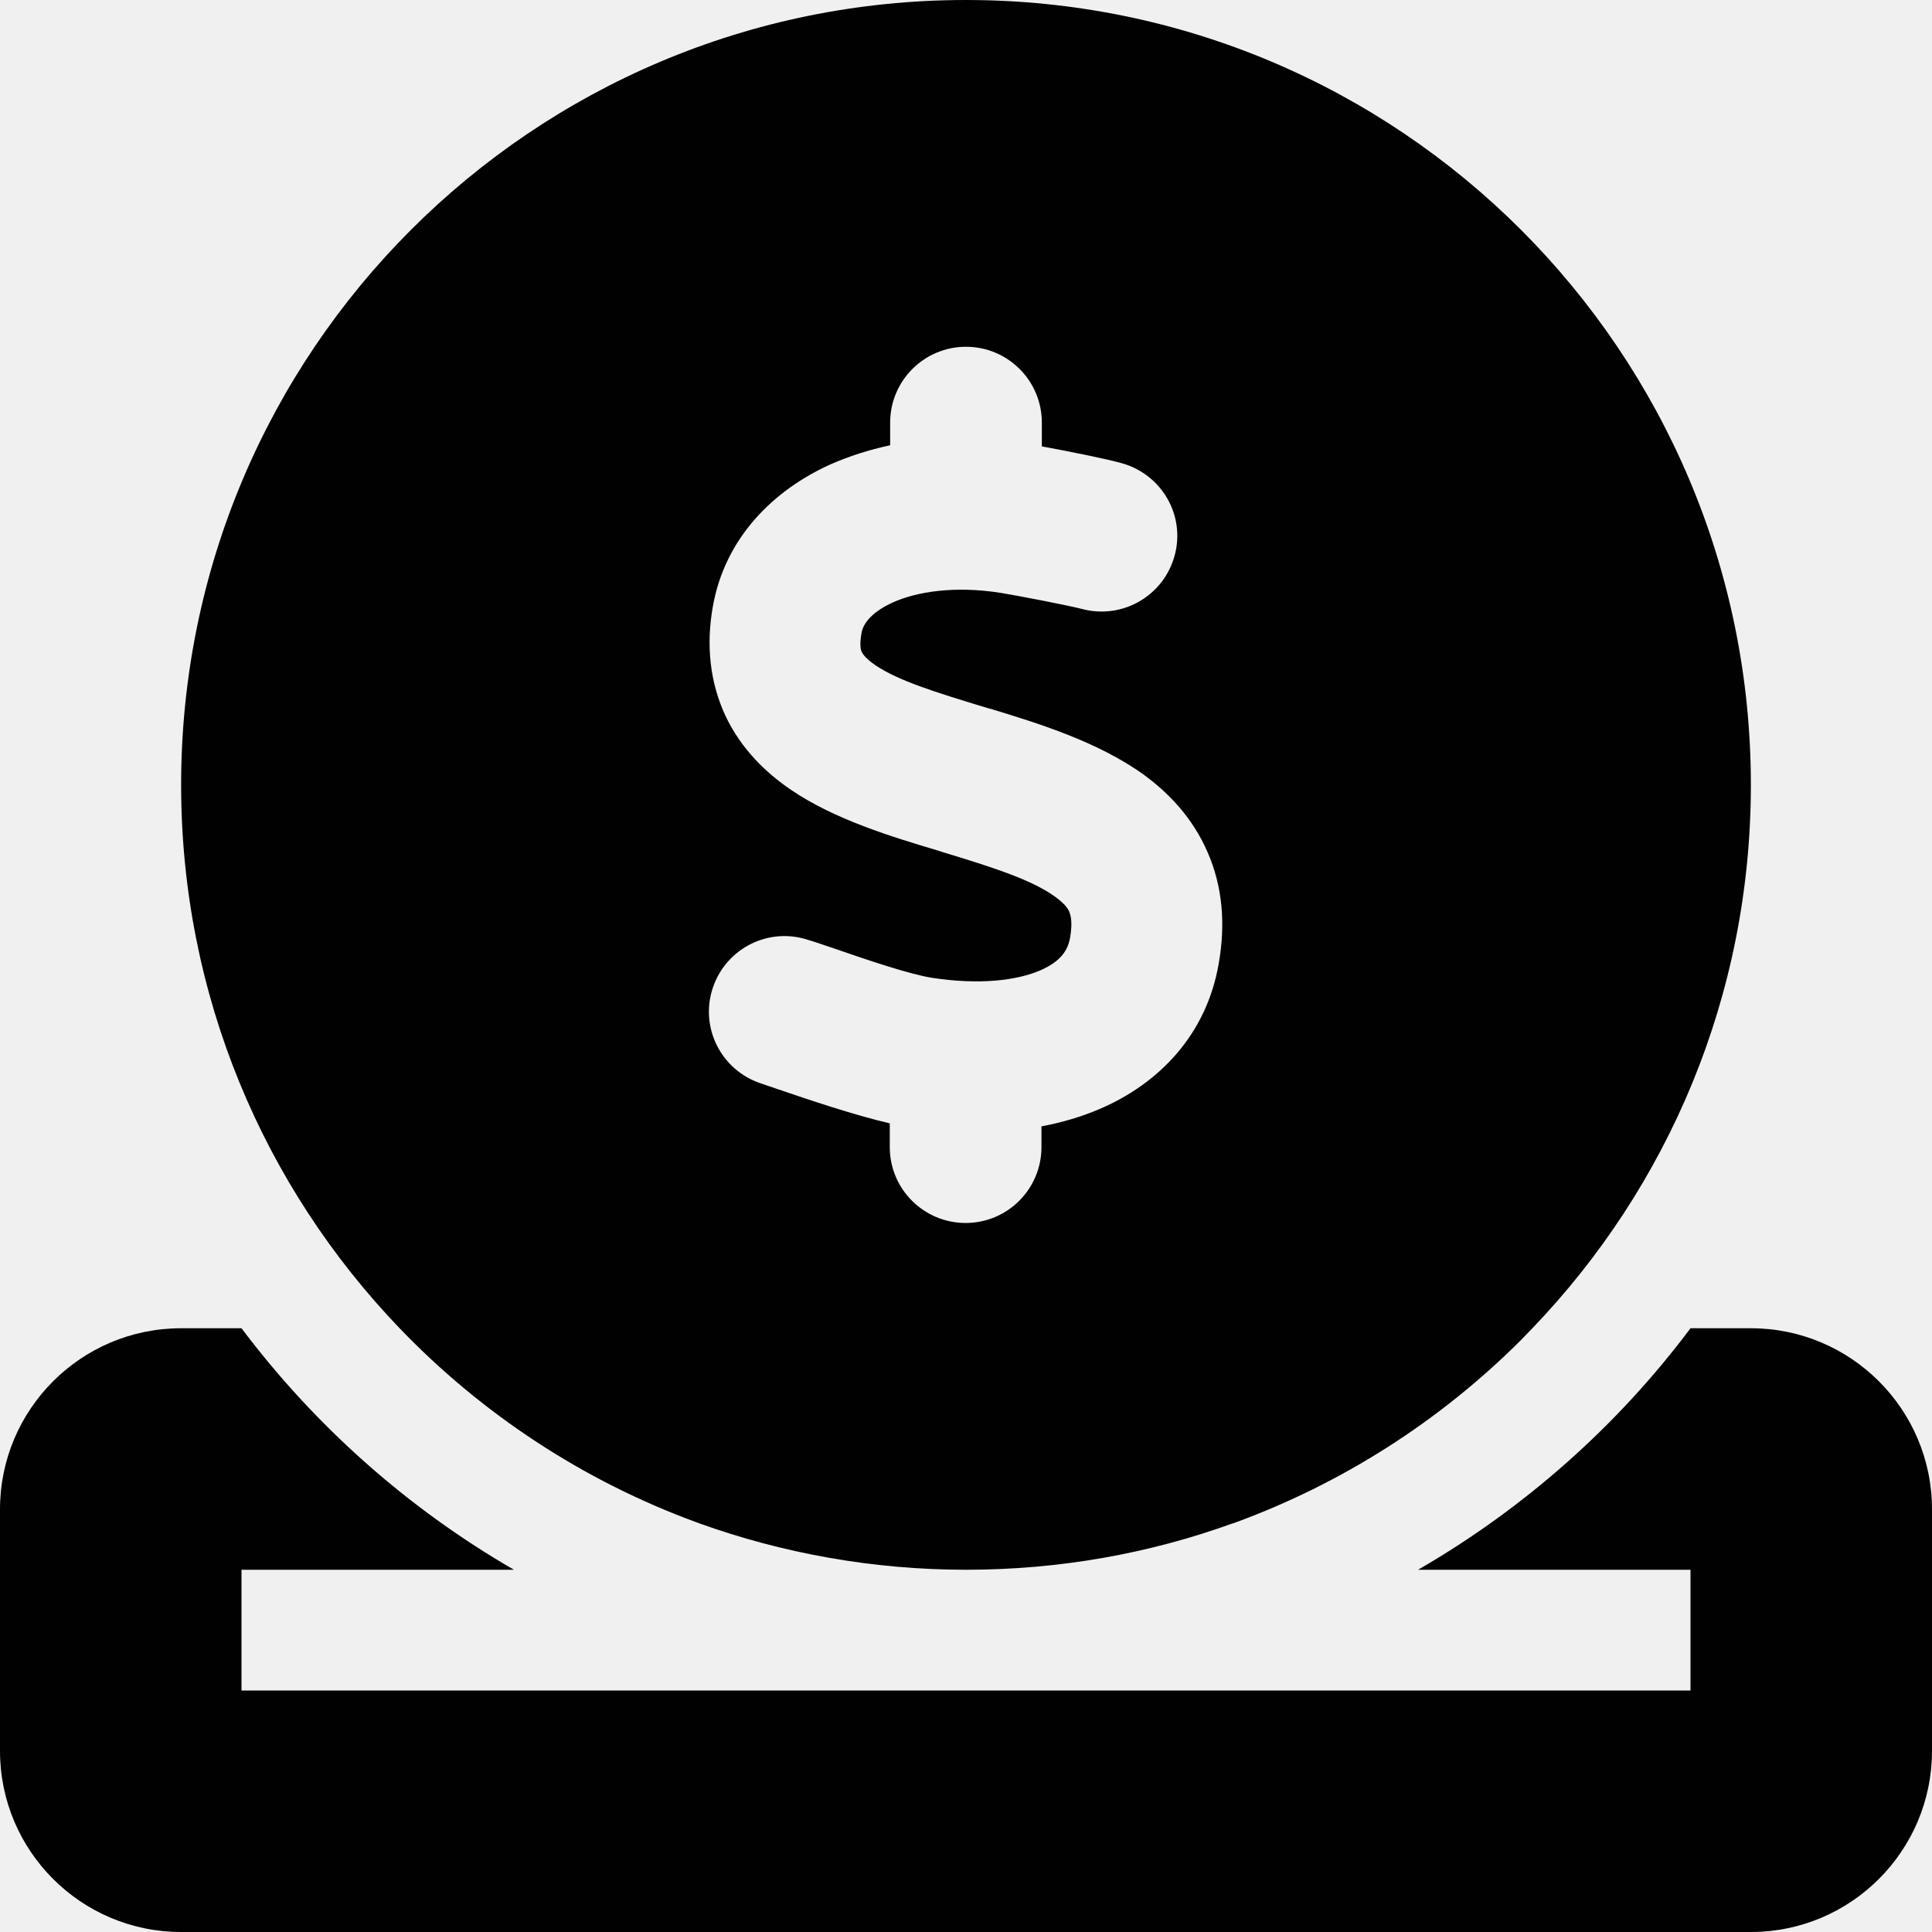
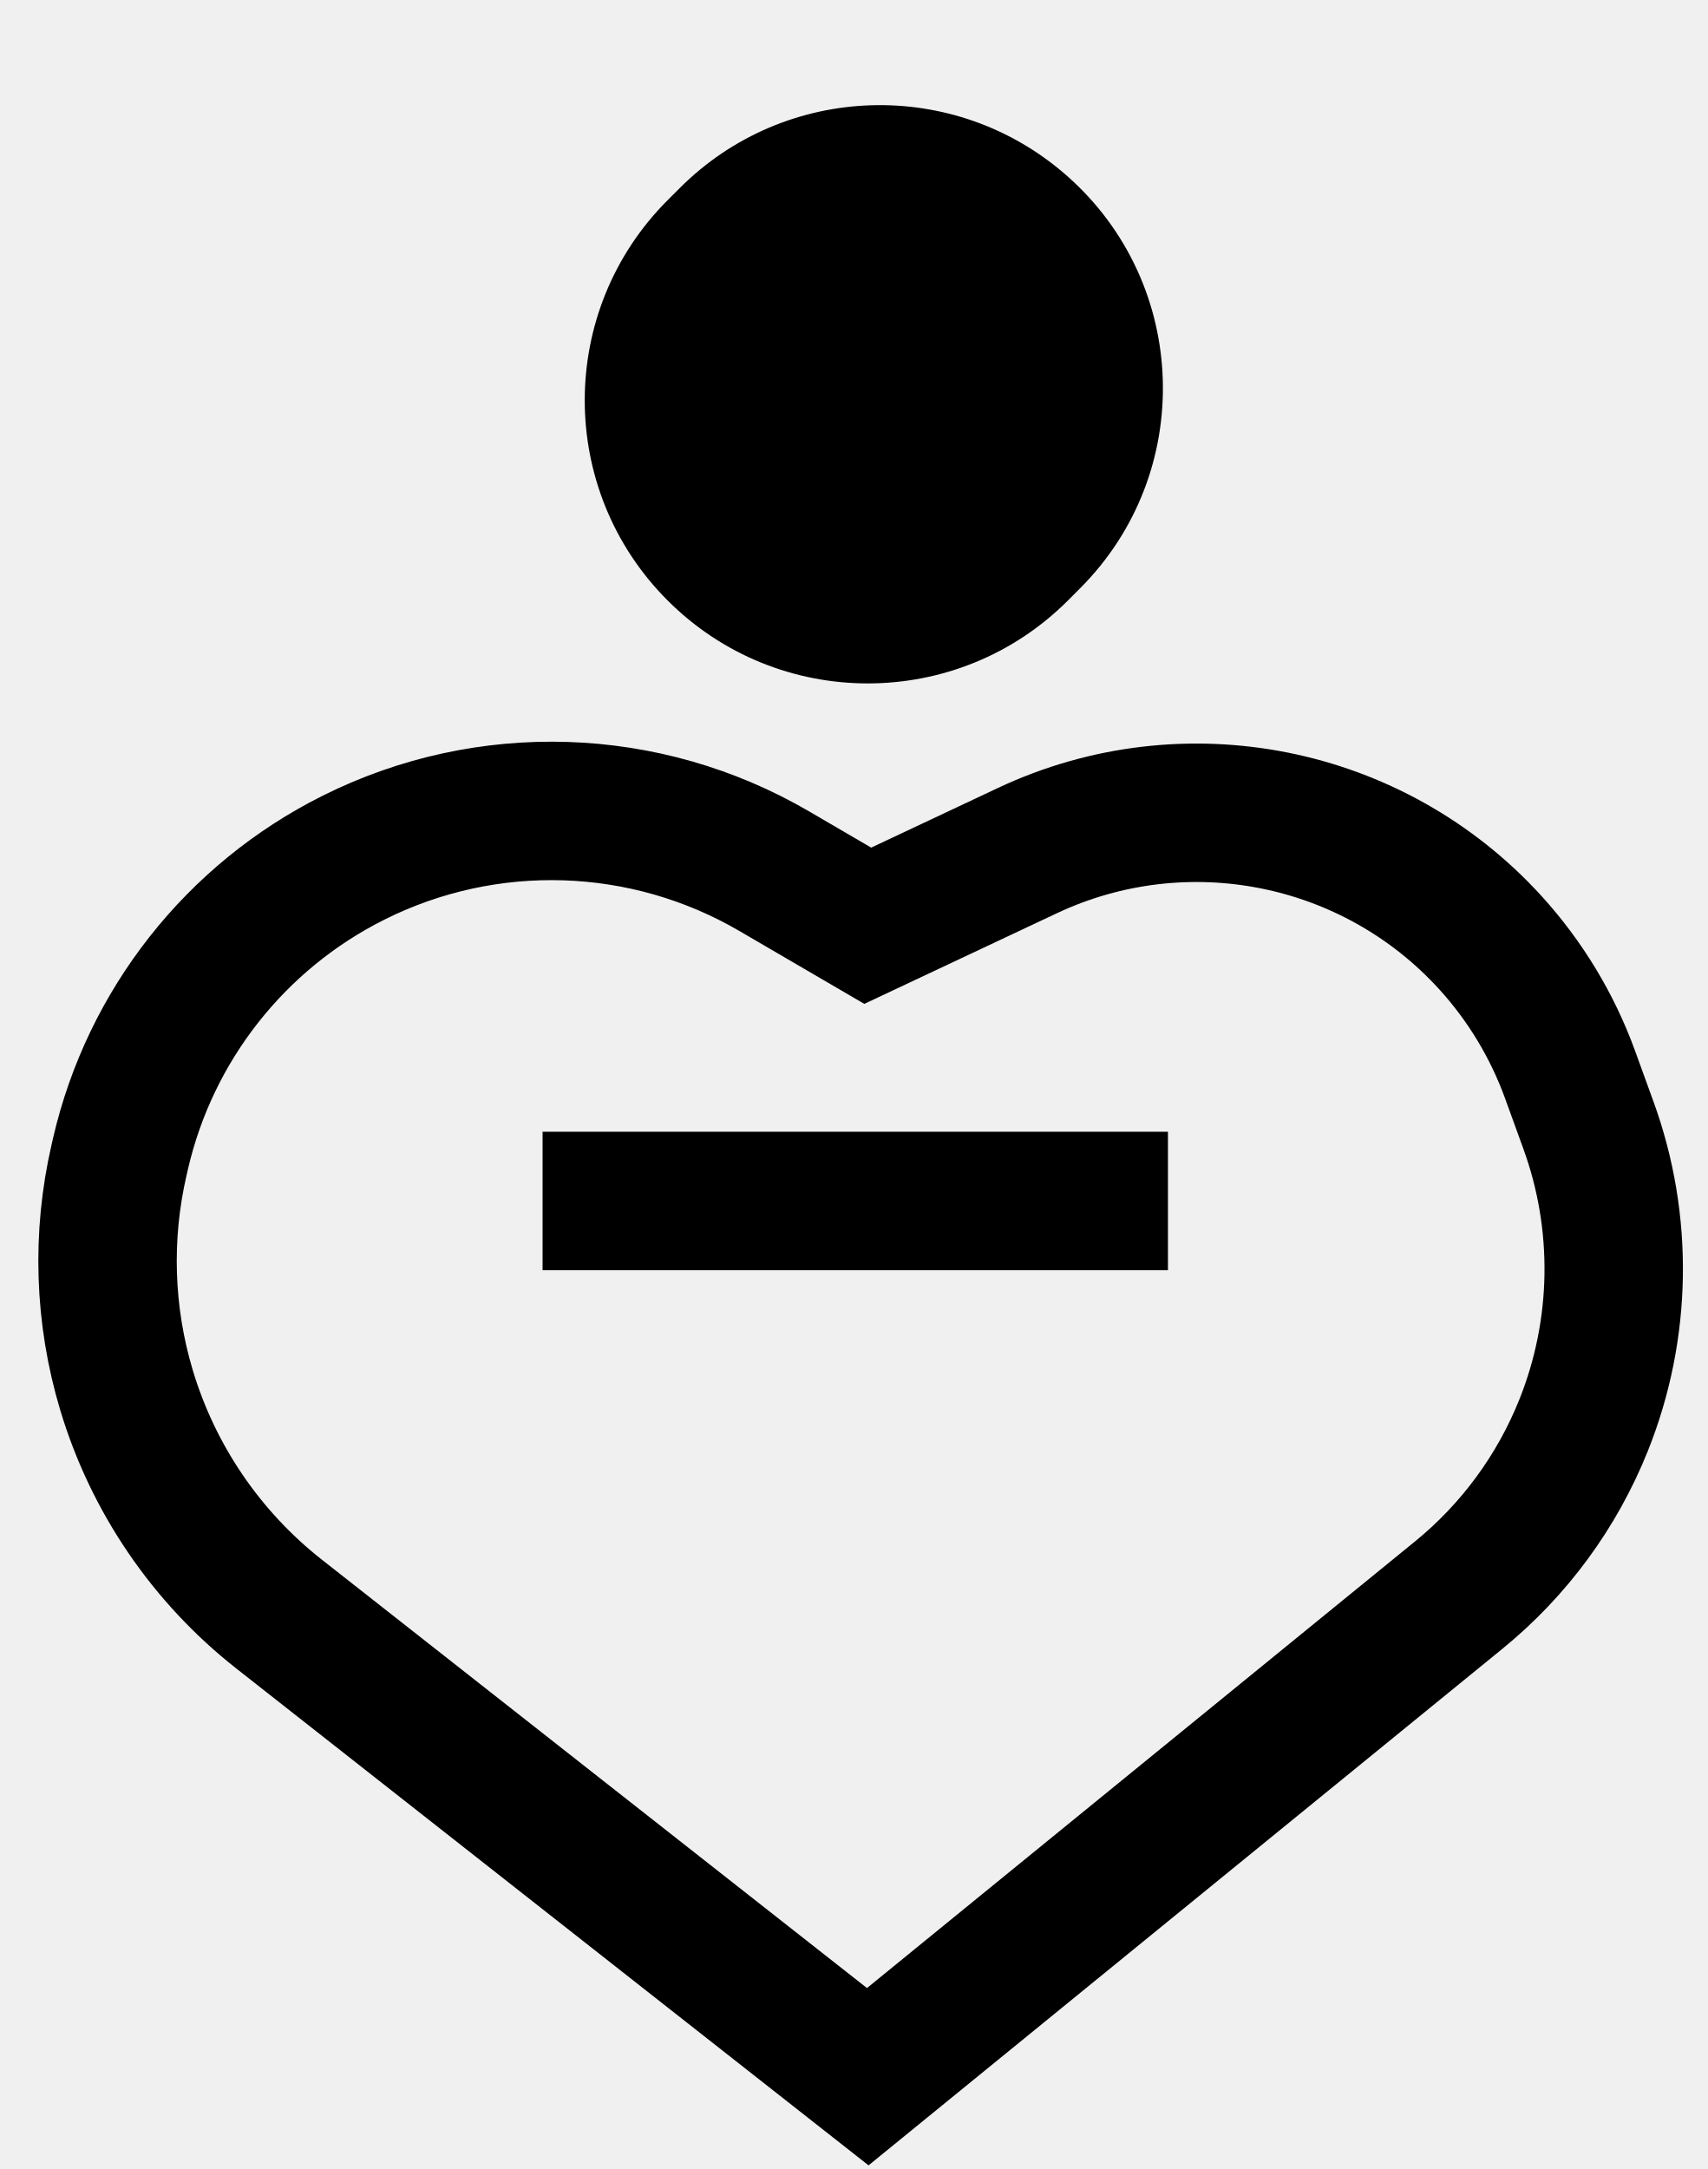
- <svg xmlns="http://www.w3.org/2000/svg" width="519" height="519" viewBox="0 0 519 519" fill="none">
-   <g clip-path="url(#clip0_63_22)">
-     <path d="M331.167 409.219C308.764 417.329 284.639 421.688 259.5 421.688C234.361 421.688 210.134 417.227 187.833 409.219C187.529 409.118 187.327 409.017 187.022 408.915C156.612 397.765 129.446 379.823 107.348 356.812C70.957 318.901 48.656 267.508 48.656 210.844C48.656 94.373 143.029 0 259.5 0C375.971 0 470.344 94.373 470.344 210.844C470.344 267.508 448.043 318.901 411.652 356.812C410.638 357.826 409.625 358.941 408.611 359.955C386.919 381.647 360.563 398.576 331.268 409.219H331.167ZM259.5 93.156C248.248 93.156 239.125 102.279 239.125 113.531V119.613C233.449 120.83 228.076 122.553 223.008 124.783C207.803 131.676 194.726 144.448 191.483 162.998C189.658 173.338 190.672 183.272 194.929 192.395C199.187 201.315 205.775 207.6 212.466 212.162C224.224 220.17 239.733 224.832 251.593 228.38L253.823 229.09C267.913 233.347 277.543 236.591 283.524 240.95C286.058 242.774 286.97 244.194 287.275 245.004C287.579 245.815 288.187 247.64 287.477 251.796C286.869 255.344 284.943 258.284 279.368 260.716C273.185 263.352 263.149 264.67 250.174 262.642C244.092 261.629 233.246 257.979 223.616 254.634C221.386 253.925 219.257 253.114 217.129 252.506C206.485 248.958 195.03 254.736 191.483 265.379C187.935 276.023 193.713 287.477 204.356 291.025C205.573 291.431 207.093 291.938 208.816 292.546C216.824 295.283 229.394 299.54 239.024 301.77V308.156C239.024 319.408 248.147 328.531 259.399 328.531C270.65 328.531 279.773 319.408 279.773 308.156V302.581C285.146 301.567 290.417 300.047 295.384 297.918C311.299 291.127 324.172 277.949 327.416 258.689C329.241 248.147 328.43 238.112 324.375 228.887C320.422 219.764 314.036 213.074 307.244 208.107C294.877 199.187 278.557 194.22 266.292 190.469L265.481 190.266C251.087 185.907 241.355 182.866 235.172 178.71C232.536 176.886 231.725 175.669 231.523 175.163C231.32 174.858 230.813 173.541 231.421 170.094C231.725 168.168 233.347 164.823 239.733 161.883C246.221 158.944 256.358 157.322 268.724 159.248C273.083 159.957 286.869 162.593 290.721 163.607C301.567 166.445 312.616 160.059 315.556 149.212C318.496 138.366 312.008 127.317 301.162 124.378C296.702 123.161 286.565 121.134 279.875 119.917V113.531C279.875 102.279 270.752 93.156 259.5 93.156ZM48.656 356.812H64.875C84.642 383.067 109.477 405.165 138.062 421.688H64.875V454.125H259.5H454.125V421.688H380.938C409.523 405.165 434.46 383.067 454.125 356.812H470.344C497.206 356.812 519 378.606 519 405.469V470.344C519 497.206 497.206 519 470.344 519H48.656C21.794 519 0 497.206 0 470.344V405.469C0 378.606 21.794 356.812 48.656 356.812Z" fill="#010101" />
-   </g>
-   <defs>
-     <clipPath id="clip0_63_22">
-       <rect width="519" height="519" fill="white" />
-     </clipPath>
-   </defs>
+ <svg xmlns="http://www.w3.org/2000/svg" width="37" height="47" viewBox="0 0 37 47" fill="none">
+   <path d="M11.759 26.024H25.313M18.807 20.06L16.779 18.877C13.985 17.247 10.557 17.137 7.664 18.584V18.584C5.107 19.862 3.254 22.215 2.611 25.001L2.58 25.137C2.2 26.784 2.255 28.502 2.741 30.121V30.121C3.317 32.042 4.473 33.737 6.049 34.976L18.807 45L31.616 34.563C32.816 33.585 33.747 32.318 34.322 30.881V30.881C35.154 28.801 35.191 26.486 34.425 24.38L34.026 23.281C33.643 22.228 33.058 21.26 32.305 20.431V20.431C29.761 17.633 25.688 16.822 22.266 18.432L18.807 20.06Z" stroke="black" stroke-width="3" />
+   <path d="M23.145 13.012L23.407 12.749C25.909 10.248 25.781 6.154 23.128 3.813C20.699 1.67 17.023 1.784 14.732 4.075L14.47 4.337C12.074 6.733 12.074 10.617 14.47 13.012C16.865 15.408 20.749 15.408 23.145 13.012Z" fill="black" />
</svg>
